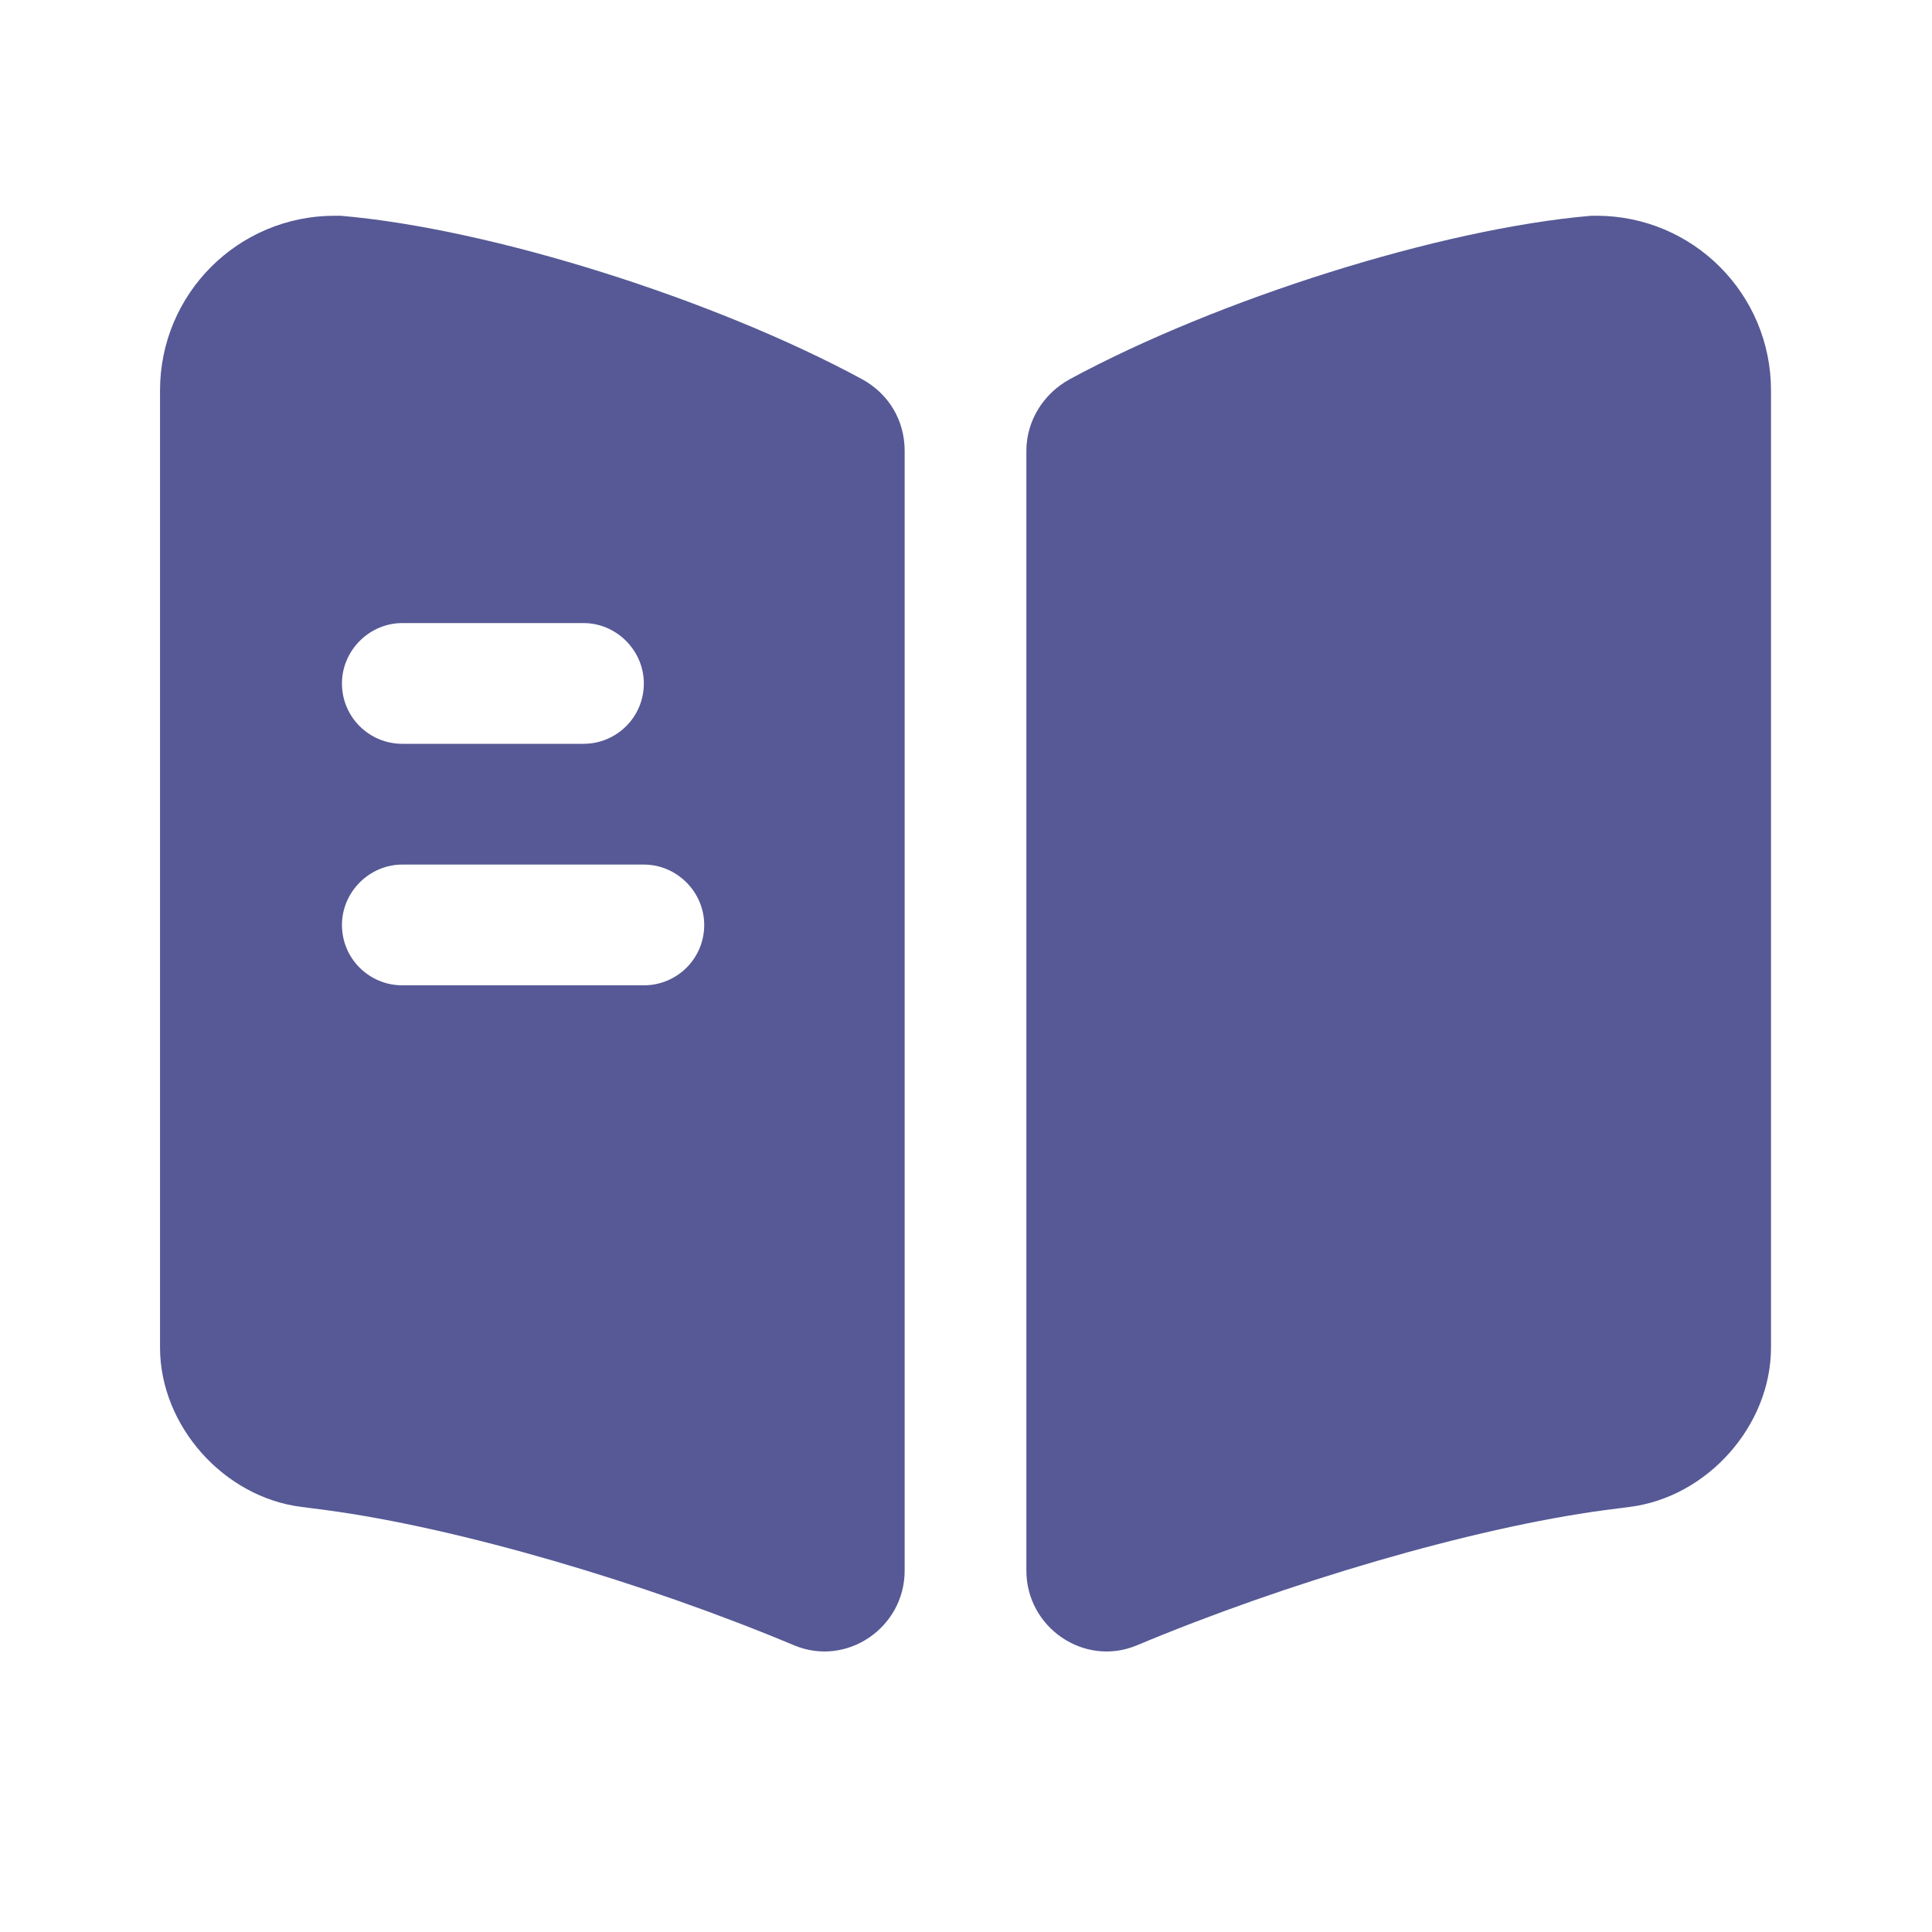
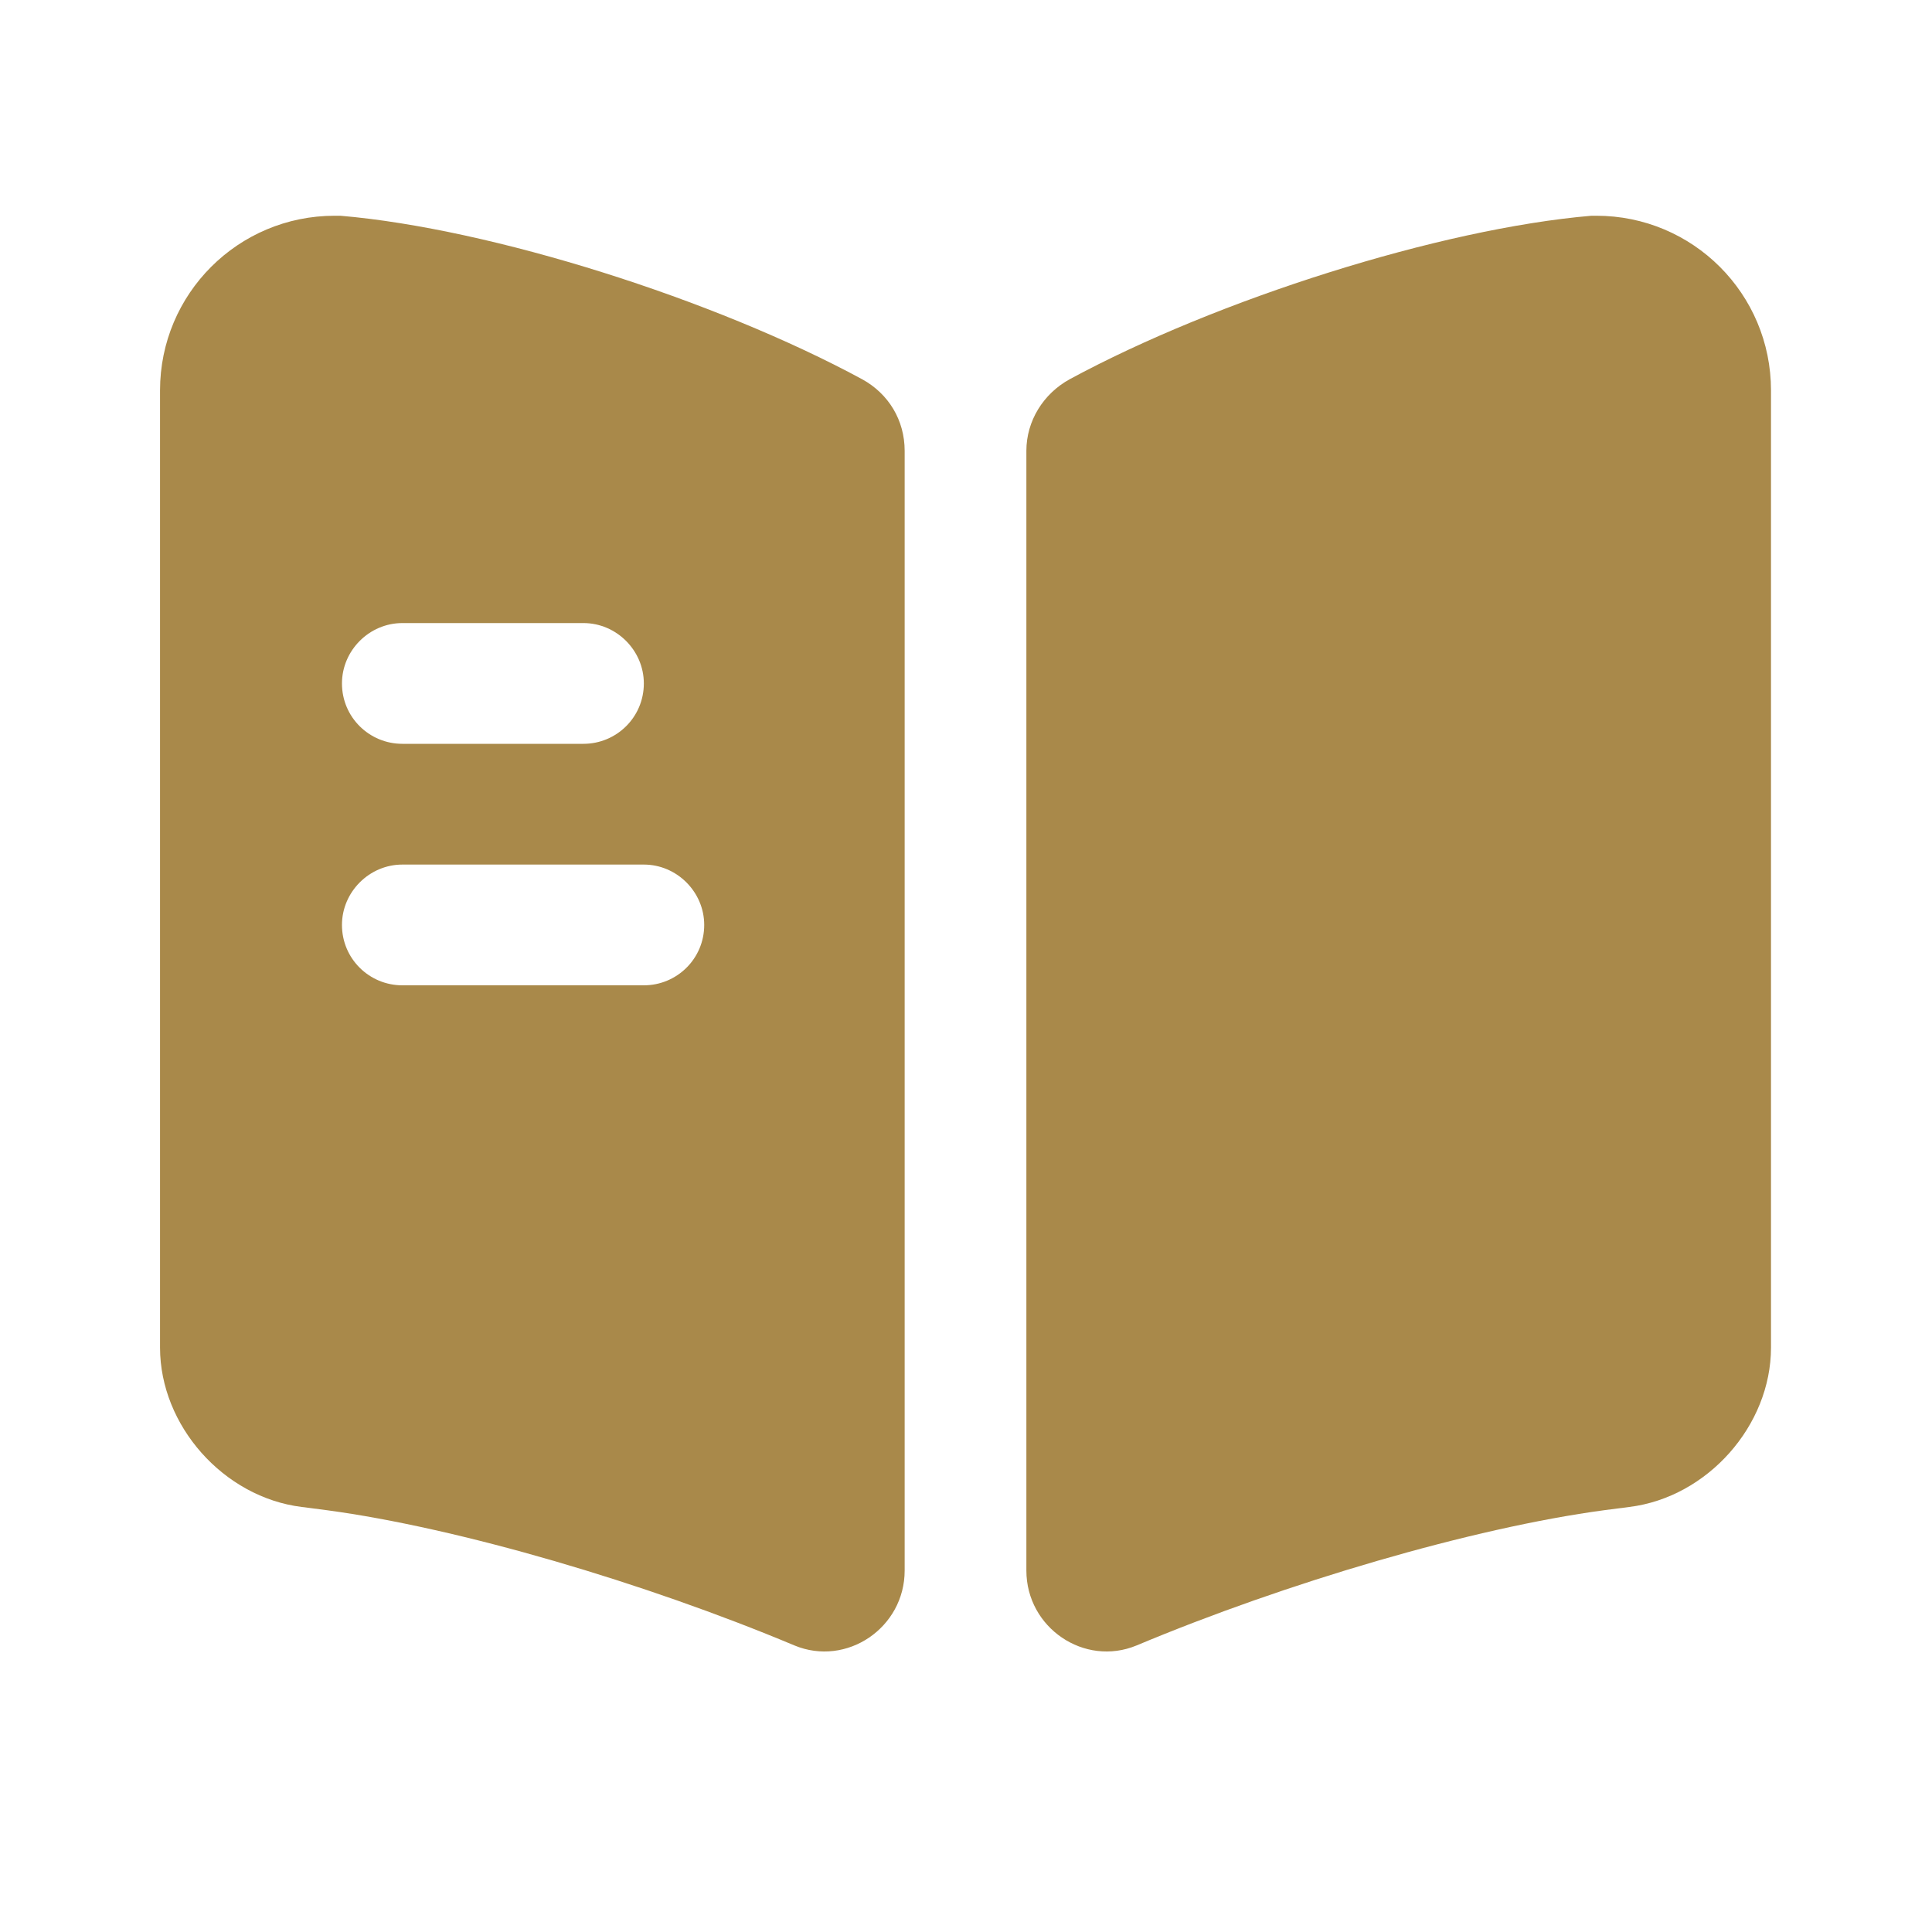
<svg xmlns="http://www.w3.org/2000/svg" width="800px" height="800px" viewBox="0 0 24 24" fill="none">
-   <path d="M22 4.85V16.74C22 17.71 21.21 18.6 20.24 18.72L19.93 18.76C18.29 18.98 15.98 19.66 14.12 20.44C13.47 20.71 12.75 20.22 12.75 19.51V5.6C12.75 5.23 12.96 4.89 13.29 4.71C15.12 3.72 17.89 2.84 19.77 2.68H19.83C21.03 2.68 22 3.65 22 4.85Z" fill="#565995" />
-   <path d="M10.708 4.71C8.878 3.72 6.108 2.84 4.228 2.68H4.158C2.958 2.68 1.988 3.65 1.988 4.85V16.74C1.988 17.71 2.778 18.6 3.748 18.72L4.058 18.76C5.698 18.98 8.008 19.66 9.868 20.44C10.518 20.71 11.238 20.22 11.238 19.51V5.6C11.238 5.22 11.038 4.89 10.708 4.71ZM4.998 7.74H7.248C7.658 7.74 7.998 8.08 7.998 8.49C7.998 8.91 7.658 9.24 7.248 9.24H4.998C4.588 9.24 4.248 8.91 4.248 8.49C4.248 8.08 4.588 7.74 4.998 7.74ZM7.998 12.24H4.998C4.588 12.24 4.248 11.91 4.248 11.49C4.248 11.08 4.588 10.74 4.998 10.74H7.998C8.408 10.74 8.748 11.08 8.748 11.49C8.748 11.91 8.408 12.24 7.998 12.24Z" fill="#565995" />
+   <path d="M22 4.85V16.74C22 17.71 21.21 18.6 20.24 18.72L19.93 18.76C18.29 18.98 15.98 19.66 14.12 20.44C13.47 20.71 12.75 20.22 12.75 19.51V5.6C12.75 5.23 12.96 4.89 13.29 4.71C15.12 3.72 17.89 2.84 19.77 2.68H19.83C21.03 2.68 22 3.65 22 4.85Z" fill="#a9894a" />
+   <path d="M10.708 4.71C8.878 3.72 6.108 2.84 4.228 2.68H4.158C2.958 2.68 1.988 3.65 1.988 4.85V16.74C1.988 17.71 2.778 18.6 3.748 18.72L4.058 18.76C5.698 18.98 8.008 19.66 9.868 20.44C10.518 20.71 11.238 20.22 11.238 19.51V5.6C11.238 5.22 11.038 4.89 10.708 4.71ZM4.998 7.74H7.248C7.658 7.74 7.998 8.08 7.998 8.49C7.998 8.91 7.658 9.24 7.248 9.24H4.998C4.588 9.24 4.248 8.91 4.248 8.49C4.248 8.08 4.588 7.74 4.998 7.74ZM7.998 12.24H4.998C4.588 12.24 4.248 11.91 4.248 11.49C4.248 11.08 4.588 10.74 4.998 10.74H7.998C8.408 10.74 8.748 11.08 8.748 11.49C8.748 11.91 8.408 12.24 7.998 12.24Z" fill="#a9894a" />
</svg>
